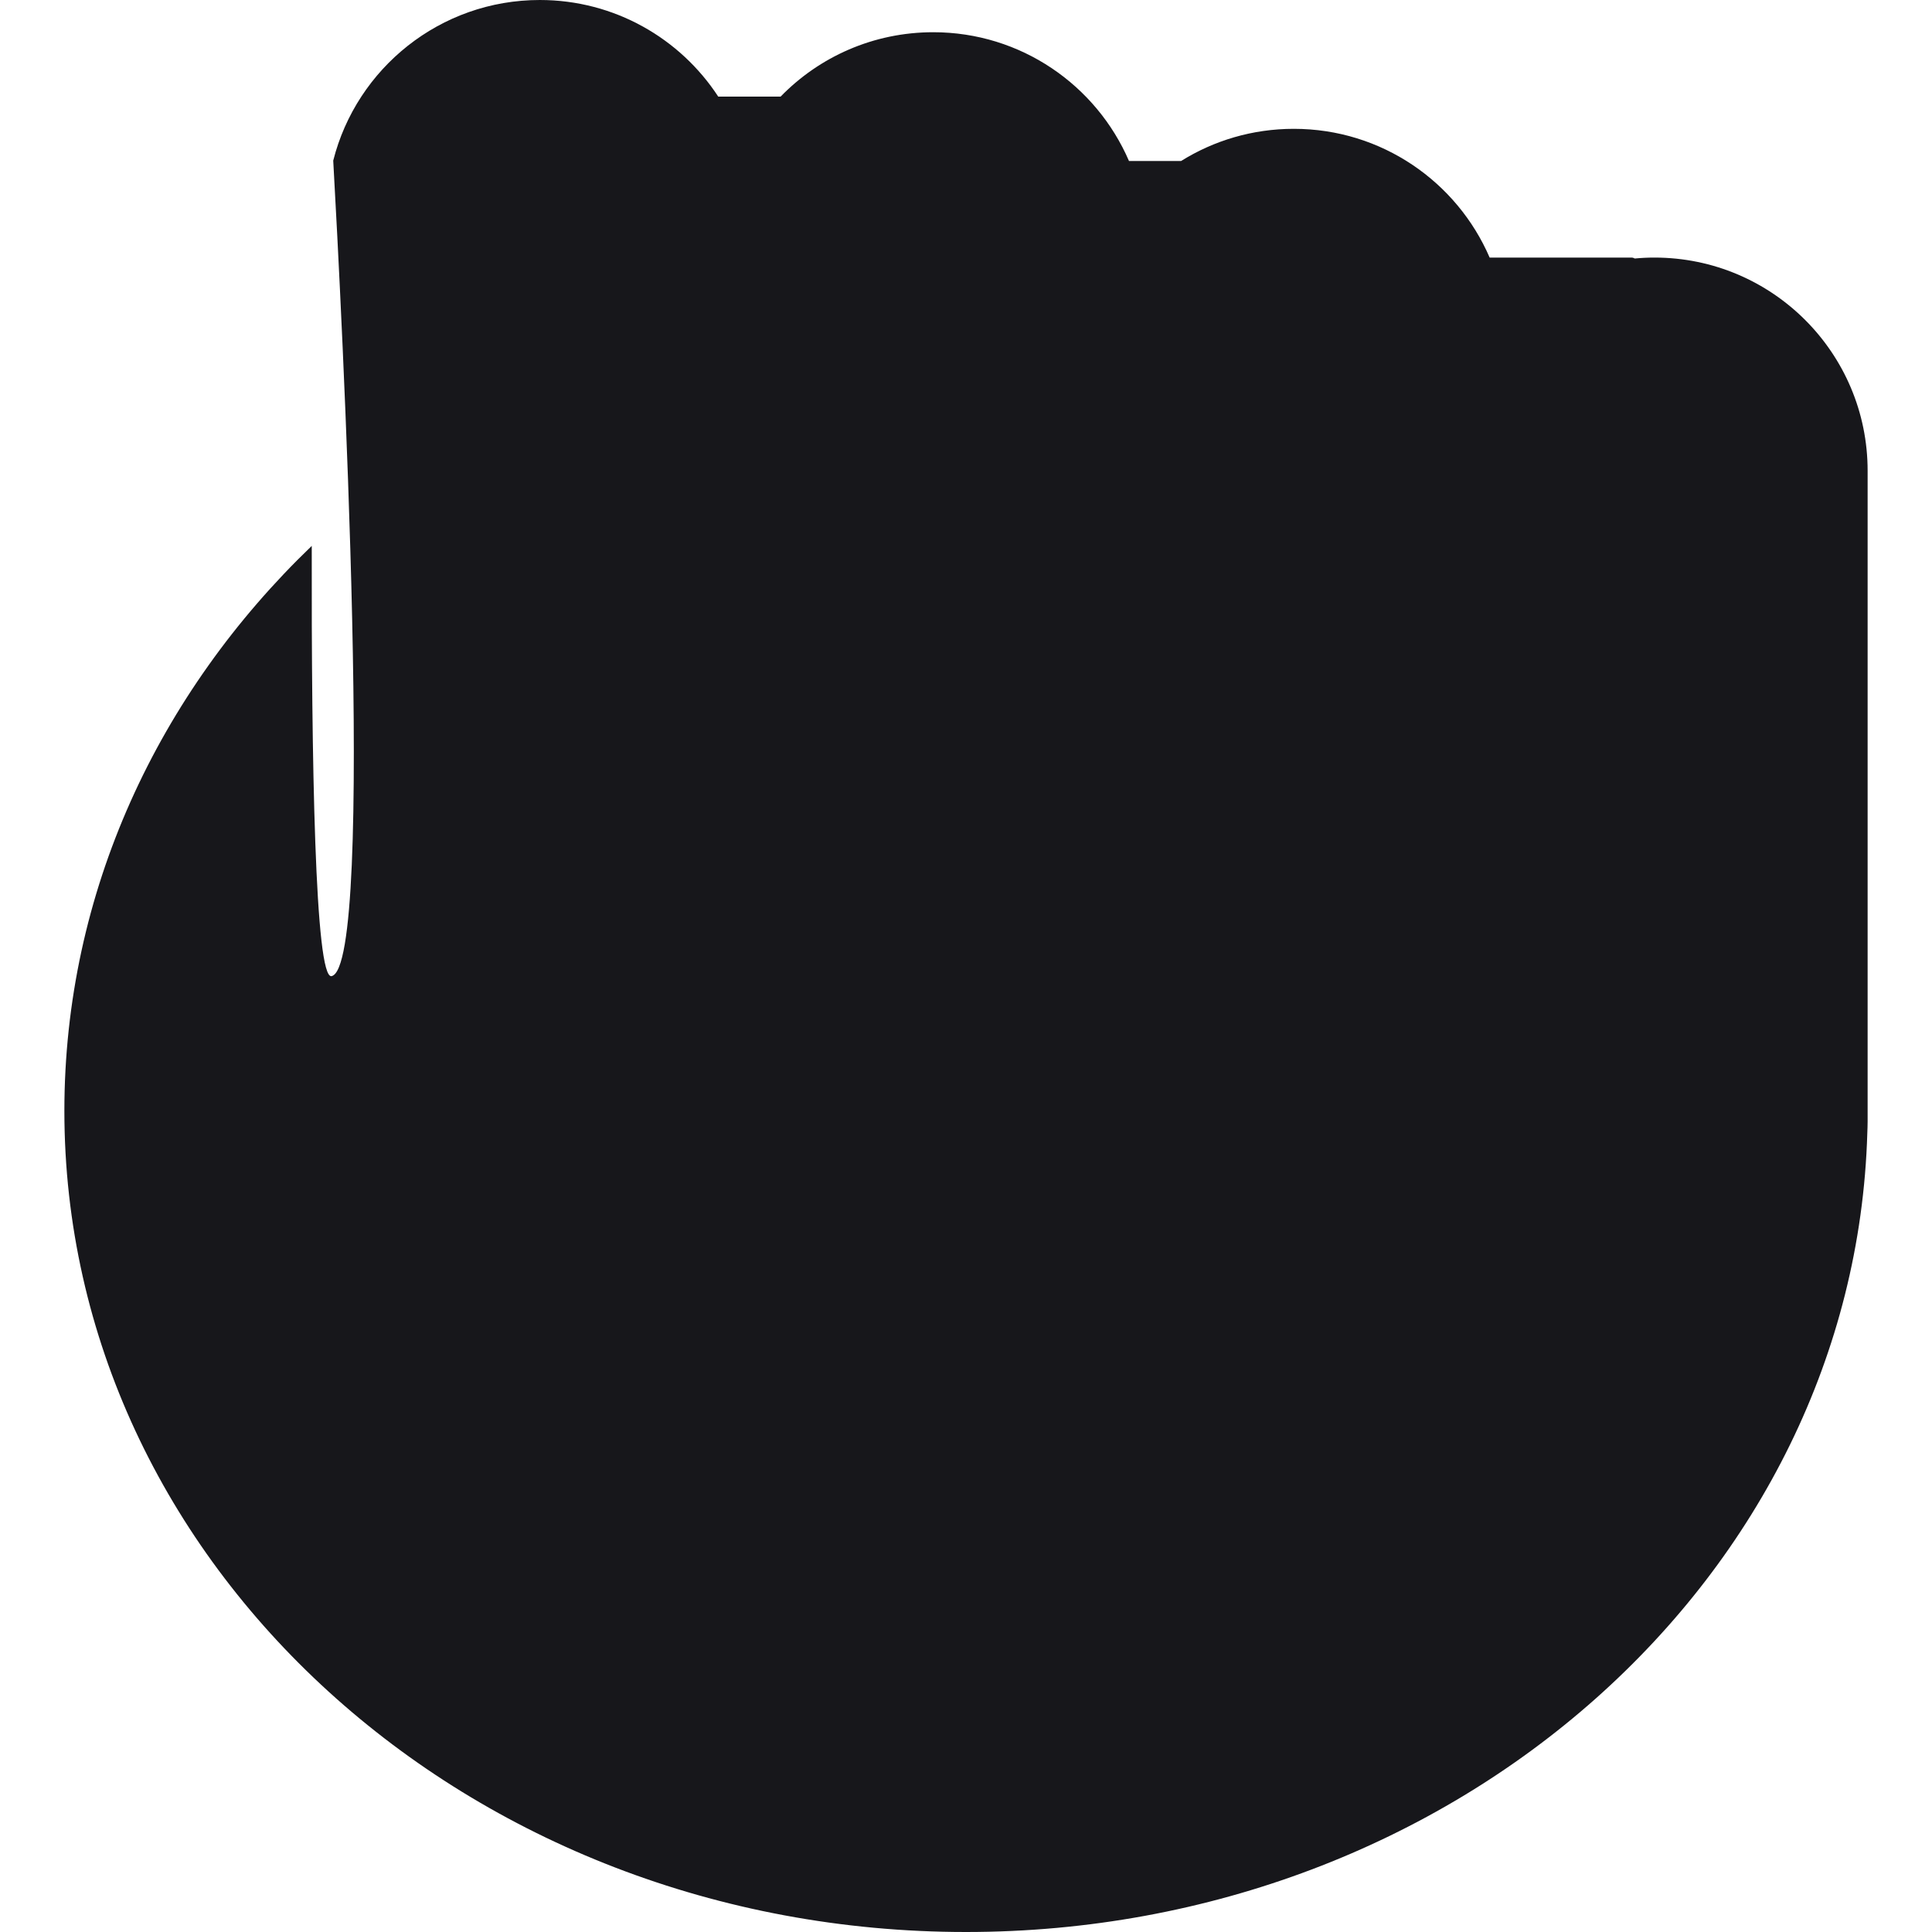
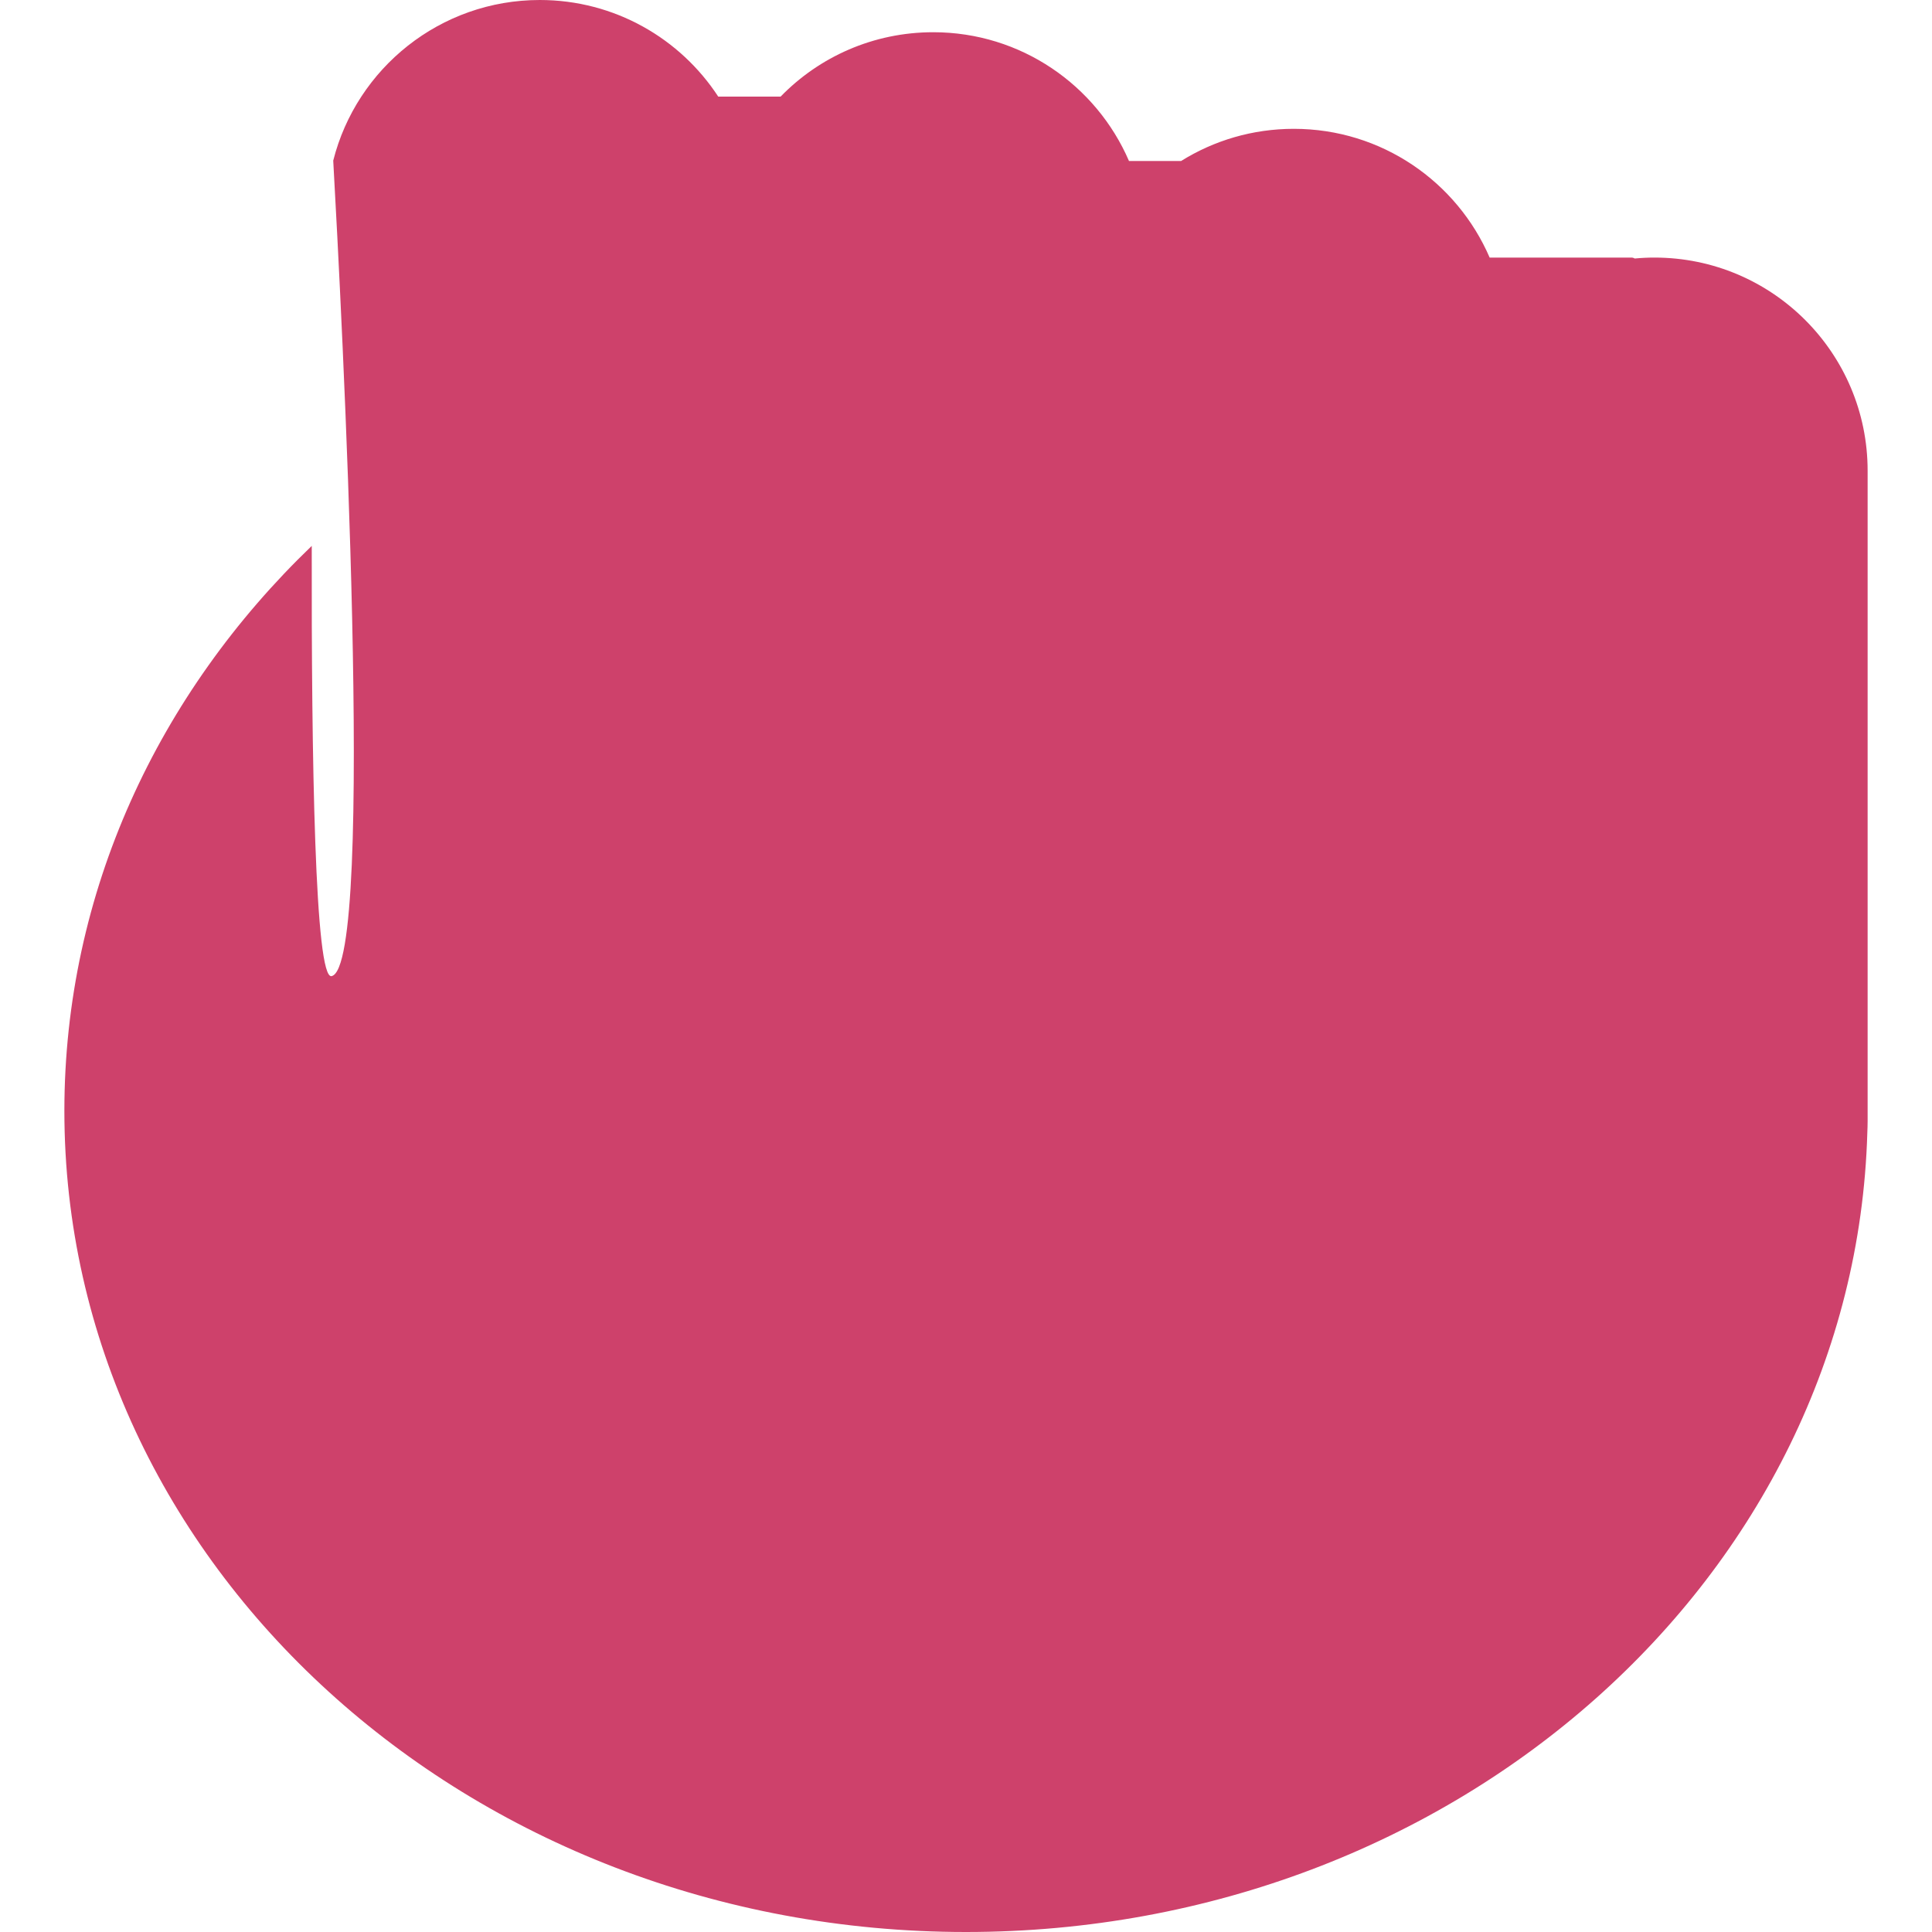
<svg xmlns="http://www.w3.org/2000/svg" width="25" height="25" viewBox="0 0 25 25" fill="none">
-   <path fill-rule="evenodd" clip-rule="evenodd" d="M4.312 2.078C4.614 0.884 5.696 0 6.985 0C7.951 0 8.802 0.497 9.294 1.25H10.101C10.601 0.736 11.301 0.417 12.076 0.417C13.211 0.417 14.186 1.103 14.609 2.083H15.284C15.707 1.819 16.207 1.667 16.742 1.667C17.878 1.667 18.853 2.353 19.276 3.333H21.111C21.127 3.333 21.142 3.338 21.154 3.345C21.238 3.337 21.323 3.333 21.409 3.333C22.932 3.333 24.167 4.568 24.167 6.091V14.36L24.167 14.375L24.167 14.39V14.509C24.167 14.56 24.165 14.61 24.163 14.66C23.997 20.396 18.839 25 12.5 25C6.057 25 0.833 20.243 0.833 14.375C0.833 11.543 2.05 8.969 4.034 7.064C4.029 9.826 4.076 12.68 4.291 12.631C4.867 12.5 4.417 3.947 4.312 2.078Z" fill="#17171B" />
+   <path fill-rule="evenodd" clip-rule="evenodd" d="M4.312 2.078C4.614 0.884 5.696 0 6.985 0C7.951 0 8.802 0.497 9.294 1.25H10.101C10.601 0.736 11.301 0.417 12.076 0.417C13.211 0.417 14.186 1.103 14.609 2.083H15.284C15.707 1.819 16.207 1.667 16.742 1.667C17.878 1.667 18.853 2.353 19.276 3.333H21.111C21.127 3.333 21.142 3.338 21.154 3.345C21.238 3.337 21.323 3.333 21.409 3.333C22.932 3.333 24.167 4.568 24.167 6.091V14.36L24.167 14.375L24.167 14.39V14.509C24.167 14.56 24.165 14.61 24.163 14.66C23.997 20.396 18.839 25 12.5 25C6.057 25 0.833 20.243 0.833 14.375C0.833 11.543 2.05 8.969 4.034 7.064C4.029 9.826 4.076 12.68 4.291 12.631C4.867 12.5 4.417 3.947 4.312 2.078Z" fill="#CE416B" />
</svg>
